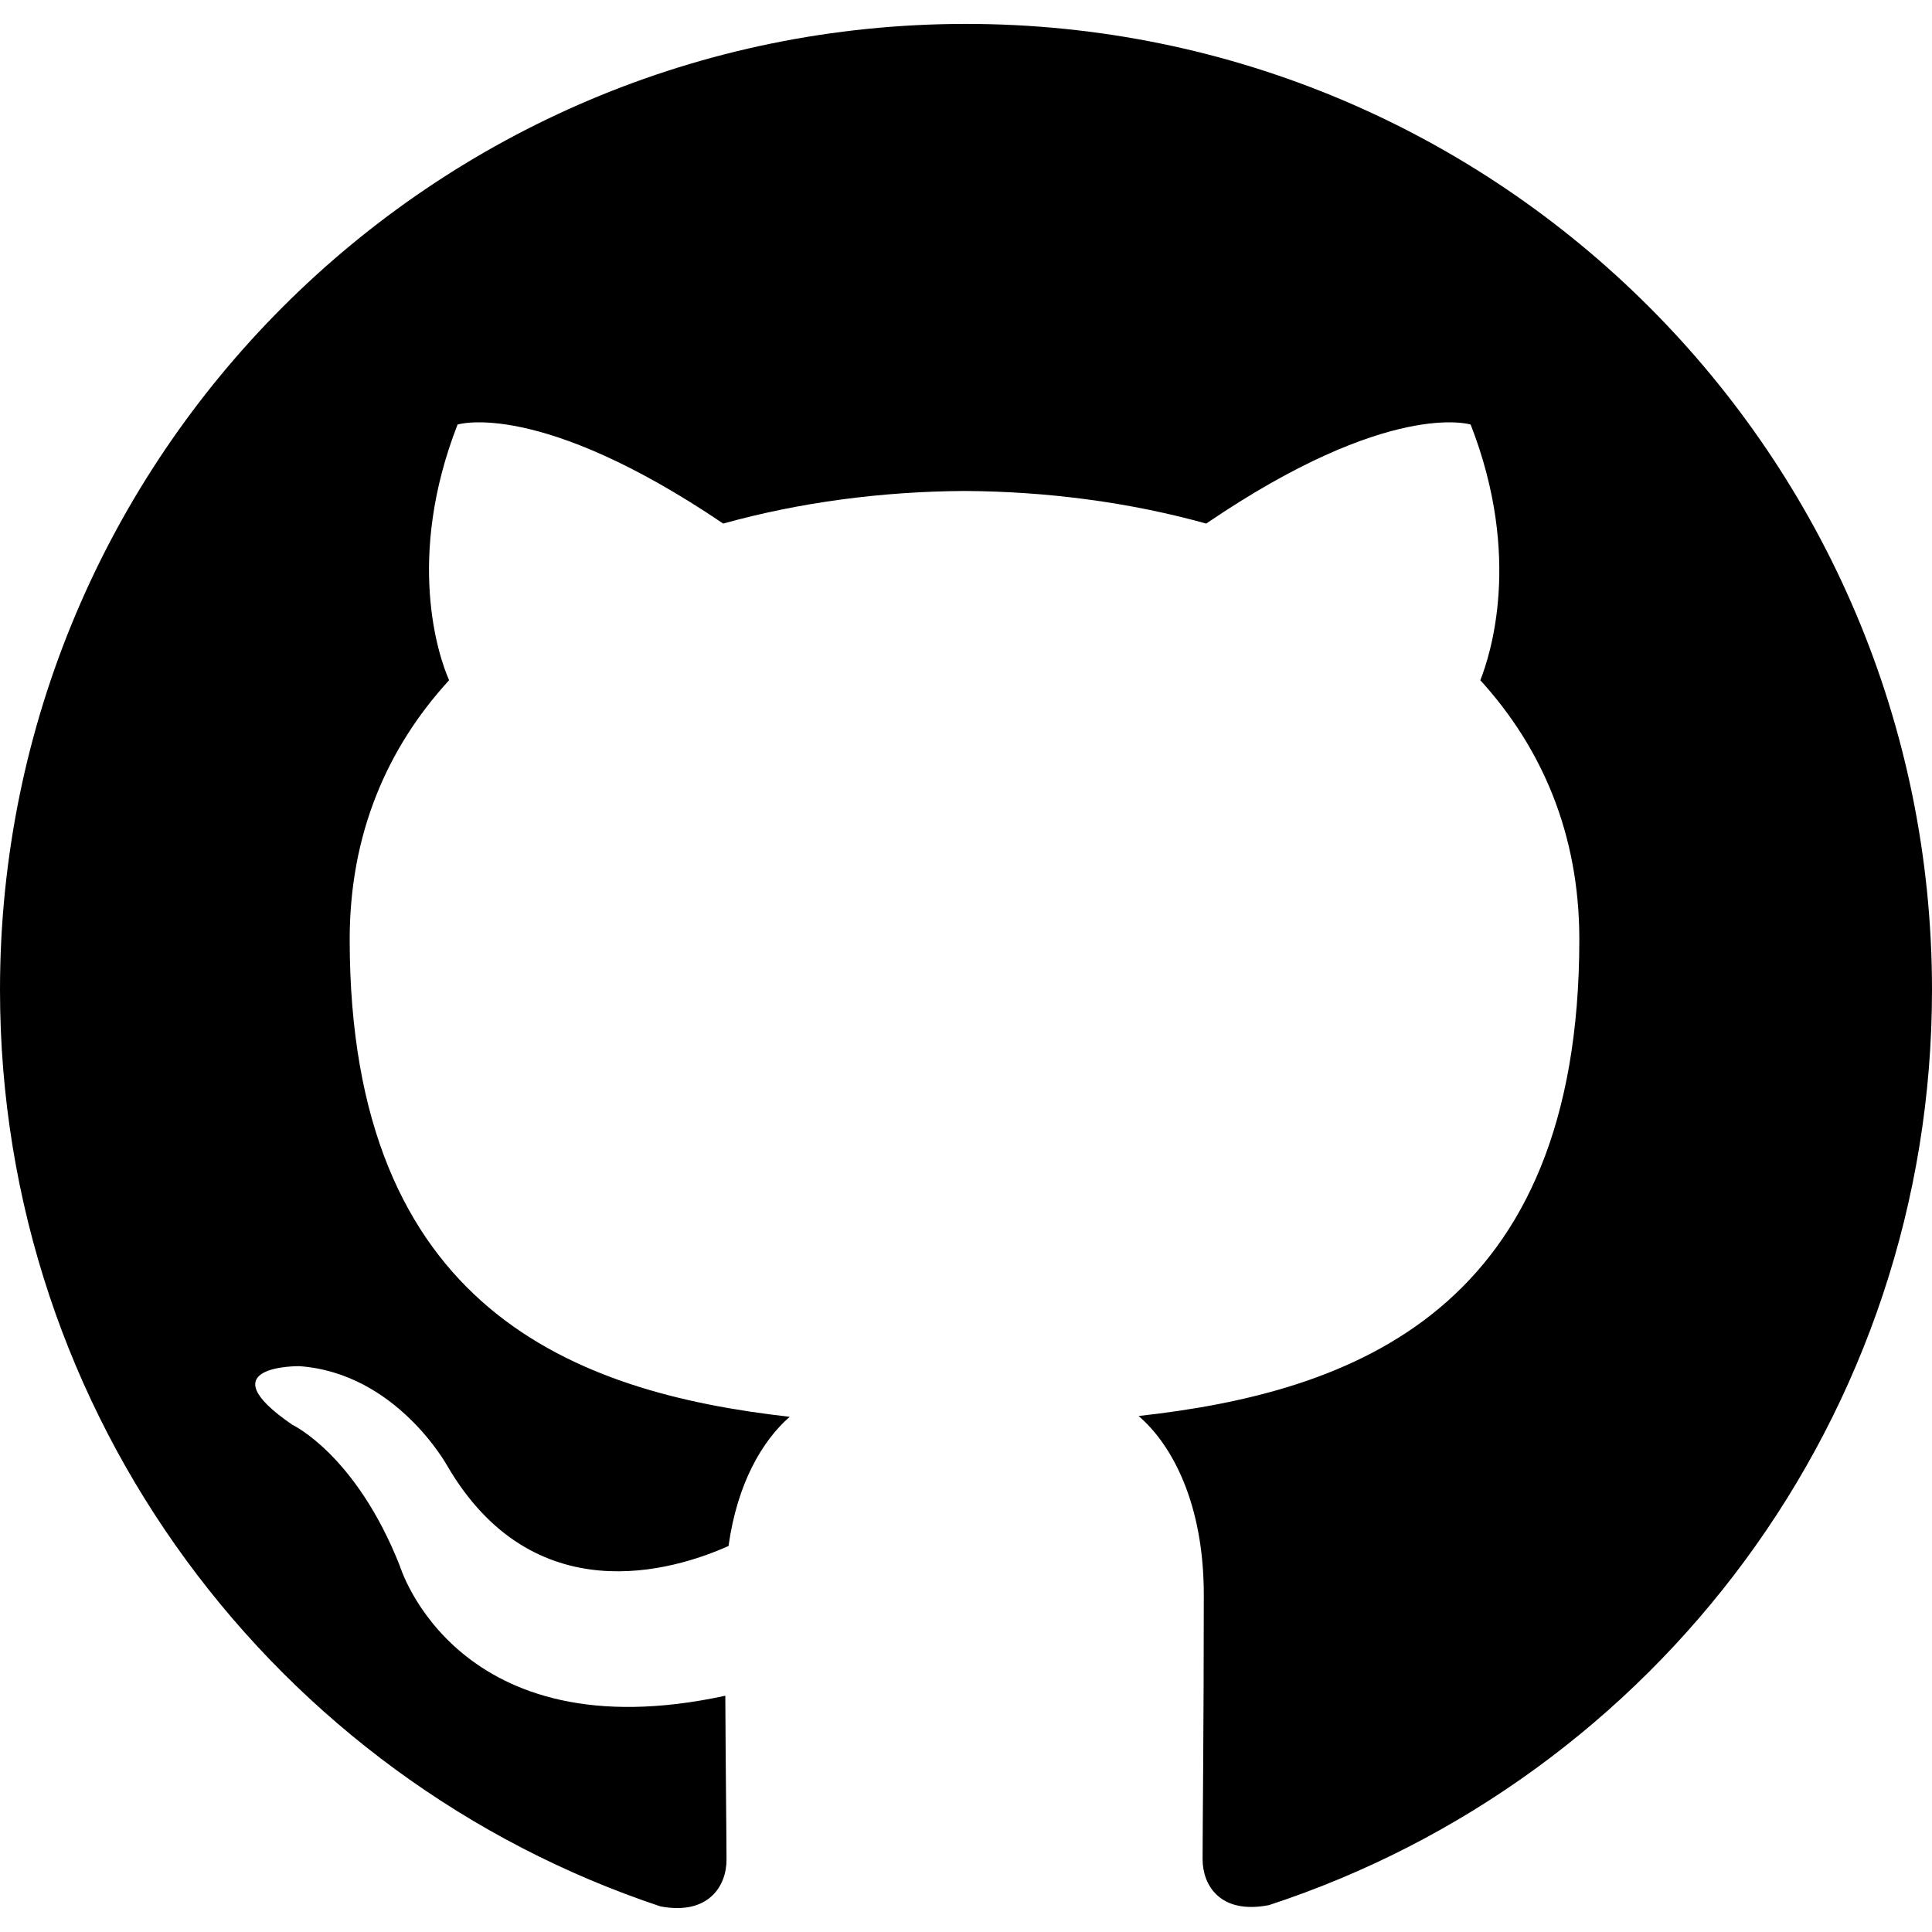
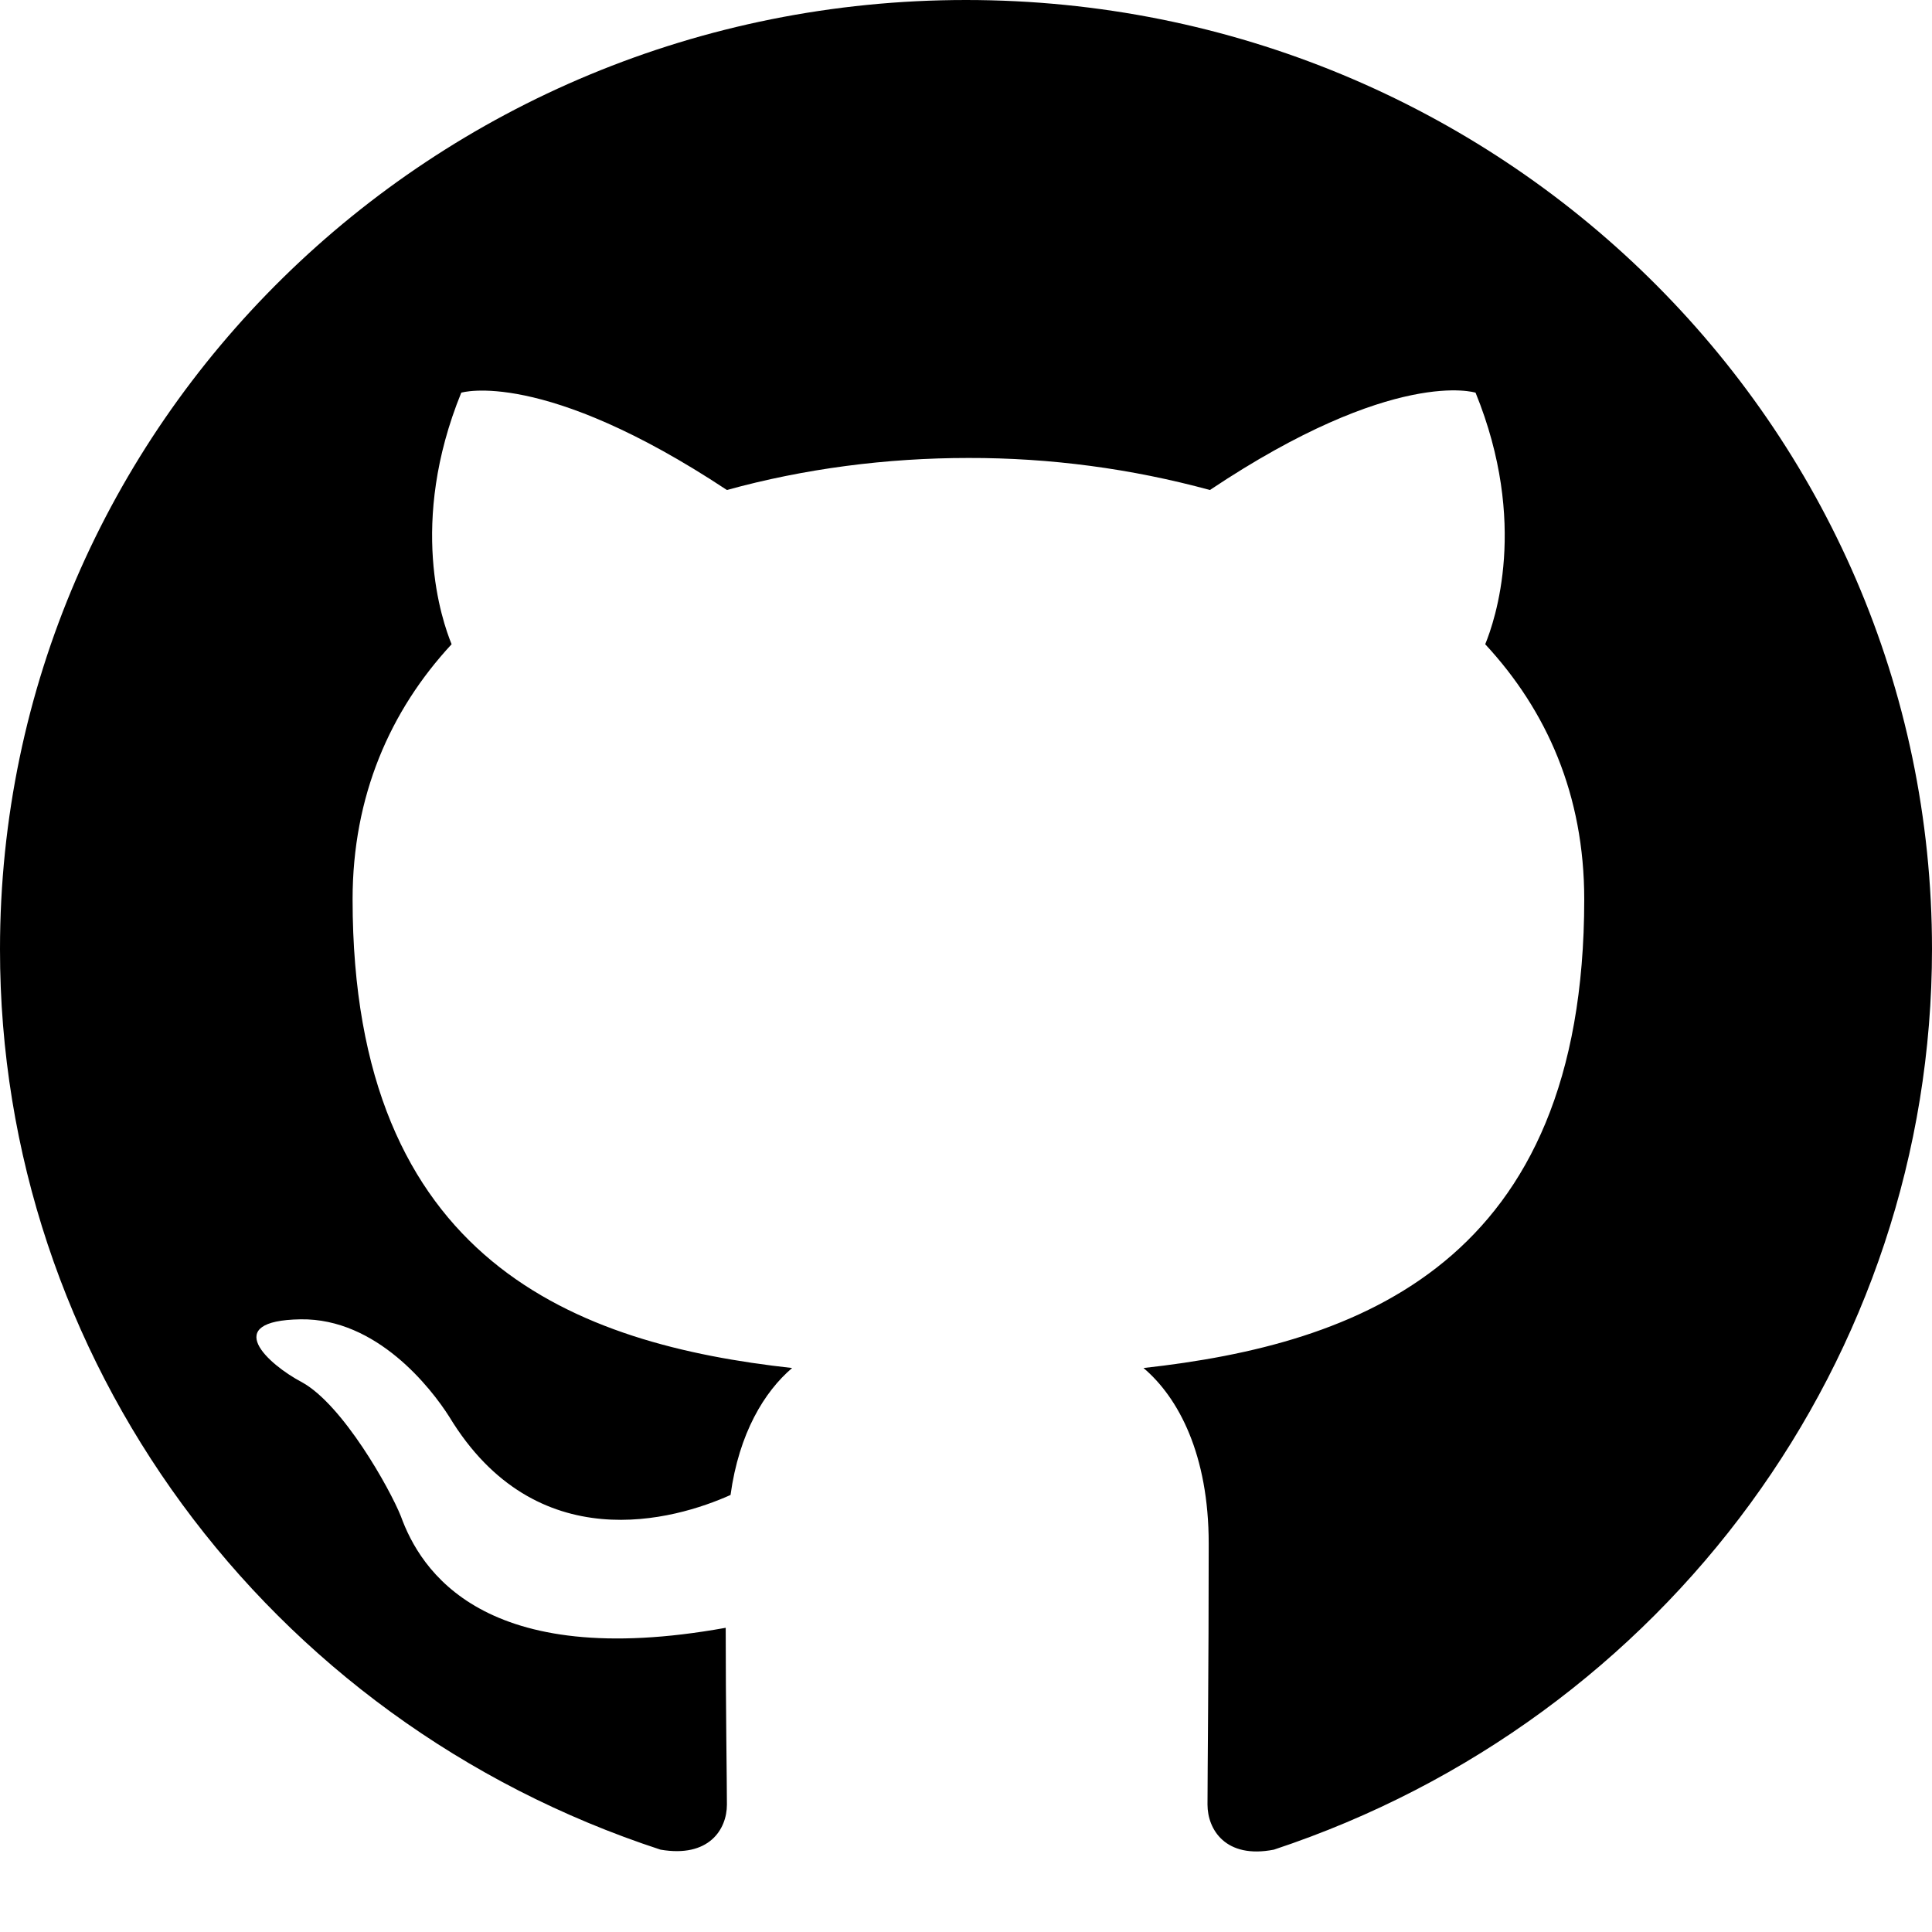
- <svg xmlns="http://www.w3.org/2000/svg" role="img" viewBox="0 0 24 24">
-   <path d="M12 .297c-6.63 0-12 5.373-12 12 0 5.303 3.438 9.8 8.205 11.385.6.113.82-.258.82-.577 0-.285-.01-1.04-.015-2.04-3.338.724-4.042-1.61-4.042-1.61C4.422 18.07 3.633 17.7 3.633 17.7c-1.087-.744.084-.729.084-.729 1.205.084 1.838 1.236 1.838 1.236 1.07 1.835 2.809 1.305 3.495.998.108-.776.417-1.305.76-1.605-2.665-.3-5.466-1.332-5.466-5.93 0-1.31.465-2.38 1.235-3.22-.135-.303-.54-1.523.105-3.176 0 0 1.005-.322 3.3 1.23.96-.267 1.98-.399 3-.405 1.02.006 2.04.138 3 .405 2.28-1.552 3.285-1.23 3.285-1.23.645 1.653.24 2.873.12 3.176.765.84 1.23 1.91 1.23 3.22 0 4.61-2.805 5.625-5.475 5.92.42.36.81 1.096.81 2.22 0 1.606-.015 2.896-.015 3.286 0 .315.21.69.825.57C20.565 22.092 24 17.592 24 12.297c0-6.627-5.373-12-12-12" />
+ <svg xmlns="http://www.w3.org/2000/svg" fill="currentColor" fill-rule="evenodd" height="56" viewBox="0 0 24 24" width="56" style="flex: 0 0 auto; line-height: 1;">
+   <path d="M12 0c6.63 0 12 5.276 12 11.79-.001 5.067-3.29 9.567-8.175 11.187-.6.118-.825-.25-.825-.56 0-.398.015-1.665.015-3.242 0-1.105-.375-1.813-.81-2.181 2.67-.295 5.475-1.297 5.475-5.822 0-1.297-.465-2.344-1.23-3.169.12-.295.54-1.503-.12-3.125 0 0-1.005-.324-3.3 1.209a11.32 11.32 0 00-3-.398c-1.02 0-2.04.133-3 .398-2.295-1.518-3.3-1.209-3.3-1.209-.66 1.622-.24 2.83-.12 3.125-.765.825-1.23 1.887-1.23 3.169 0 4.51 2.79 5.527 5.46 5.822-.345.294-.66.81-.765 1.577-.69.31-2.415.81-3.495-.973-.225-.354-.9-1.223-1.845-1.209-1.005.015-.405.56.015.781.51.28 1.095 1.327 1.23 1.666.24.663 1.02 1.93 4.035 1.385 0 .988.015 1.916.015 2.196 0 .31-.225.664-.825.56C3.303 21.374-.003 16.867 0 11.791 0 5.276 5.37 0 12 0z" />
</svg>
